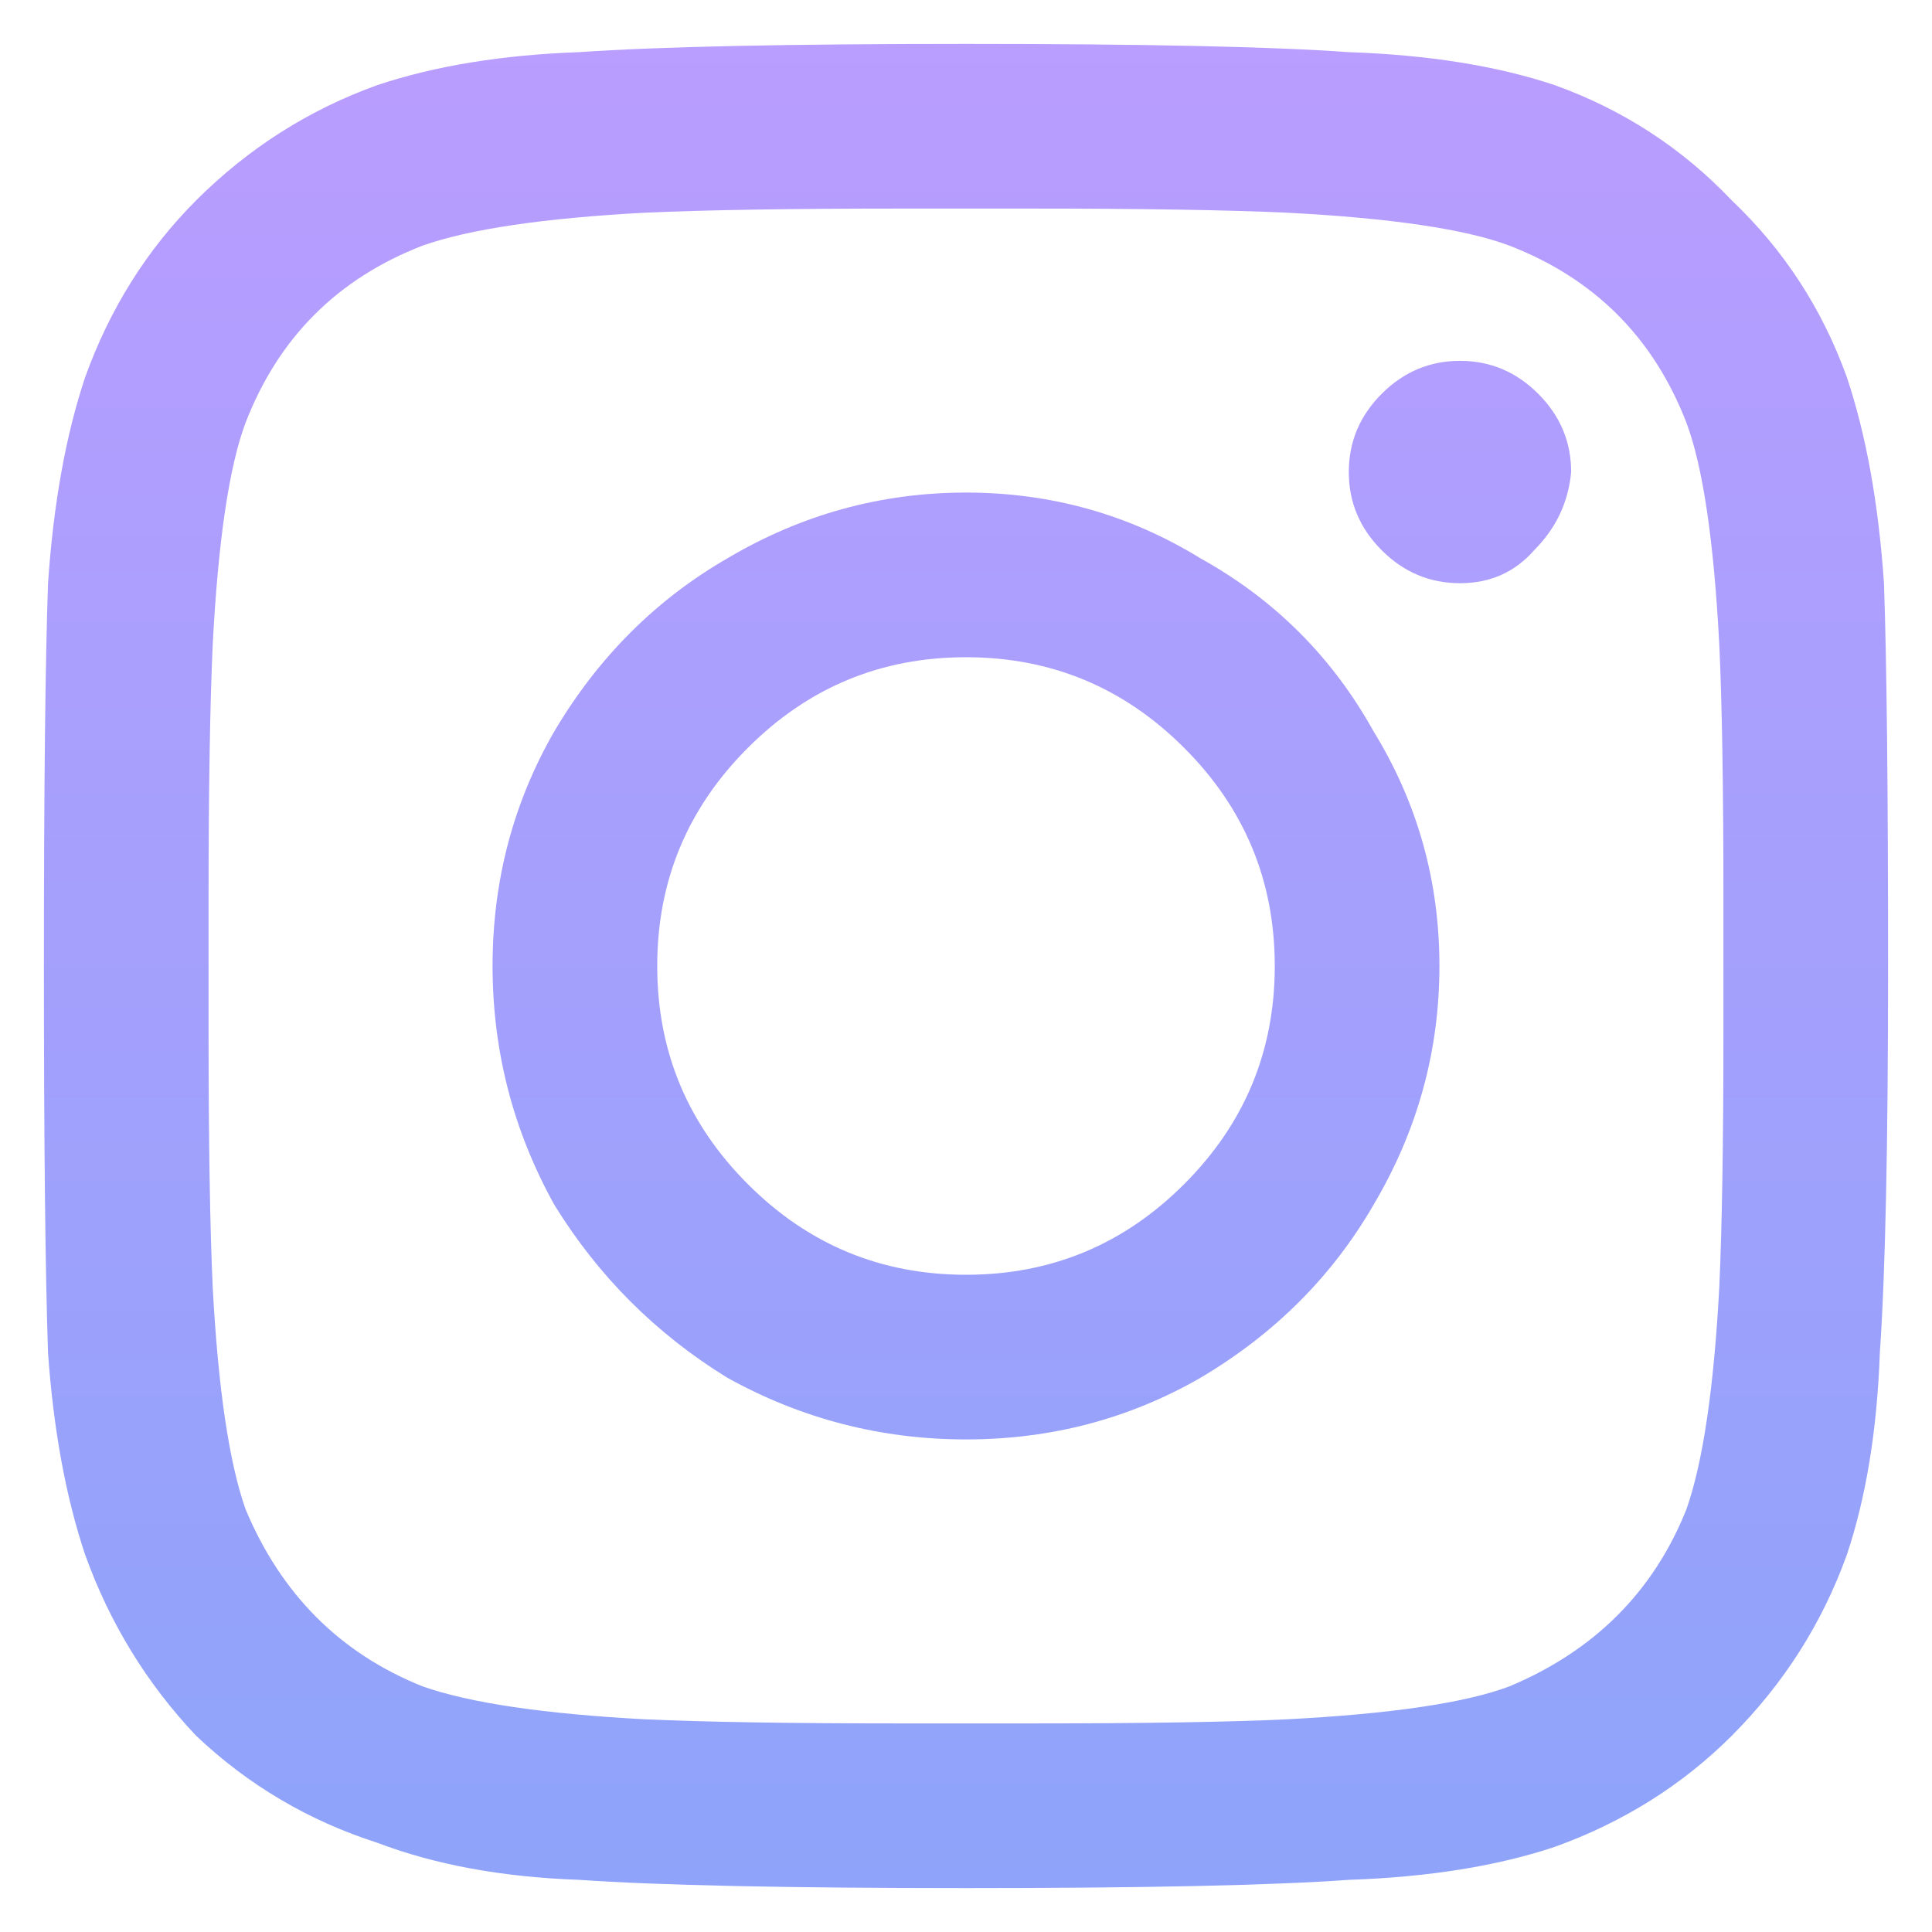
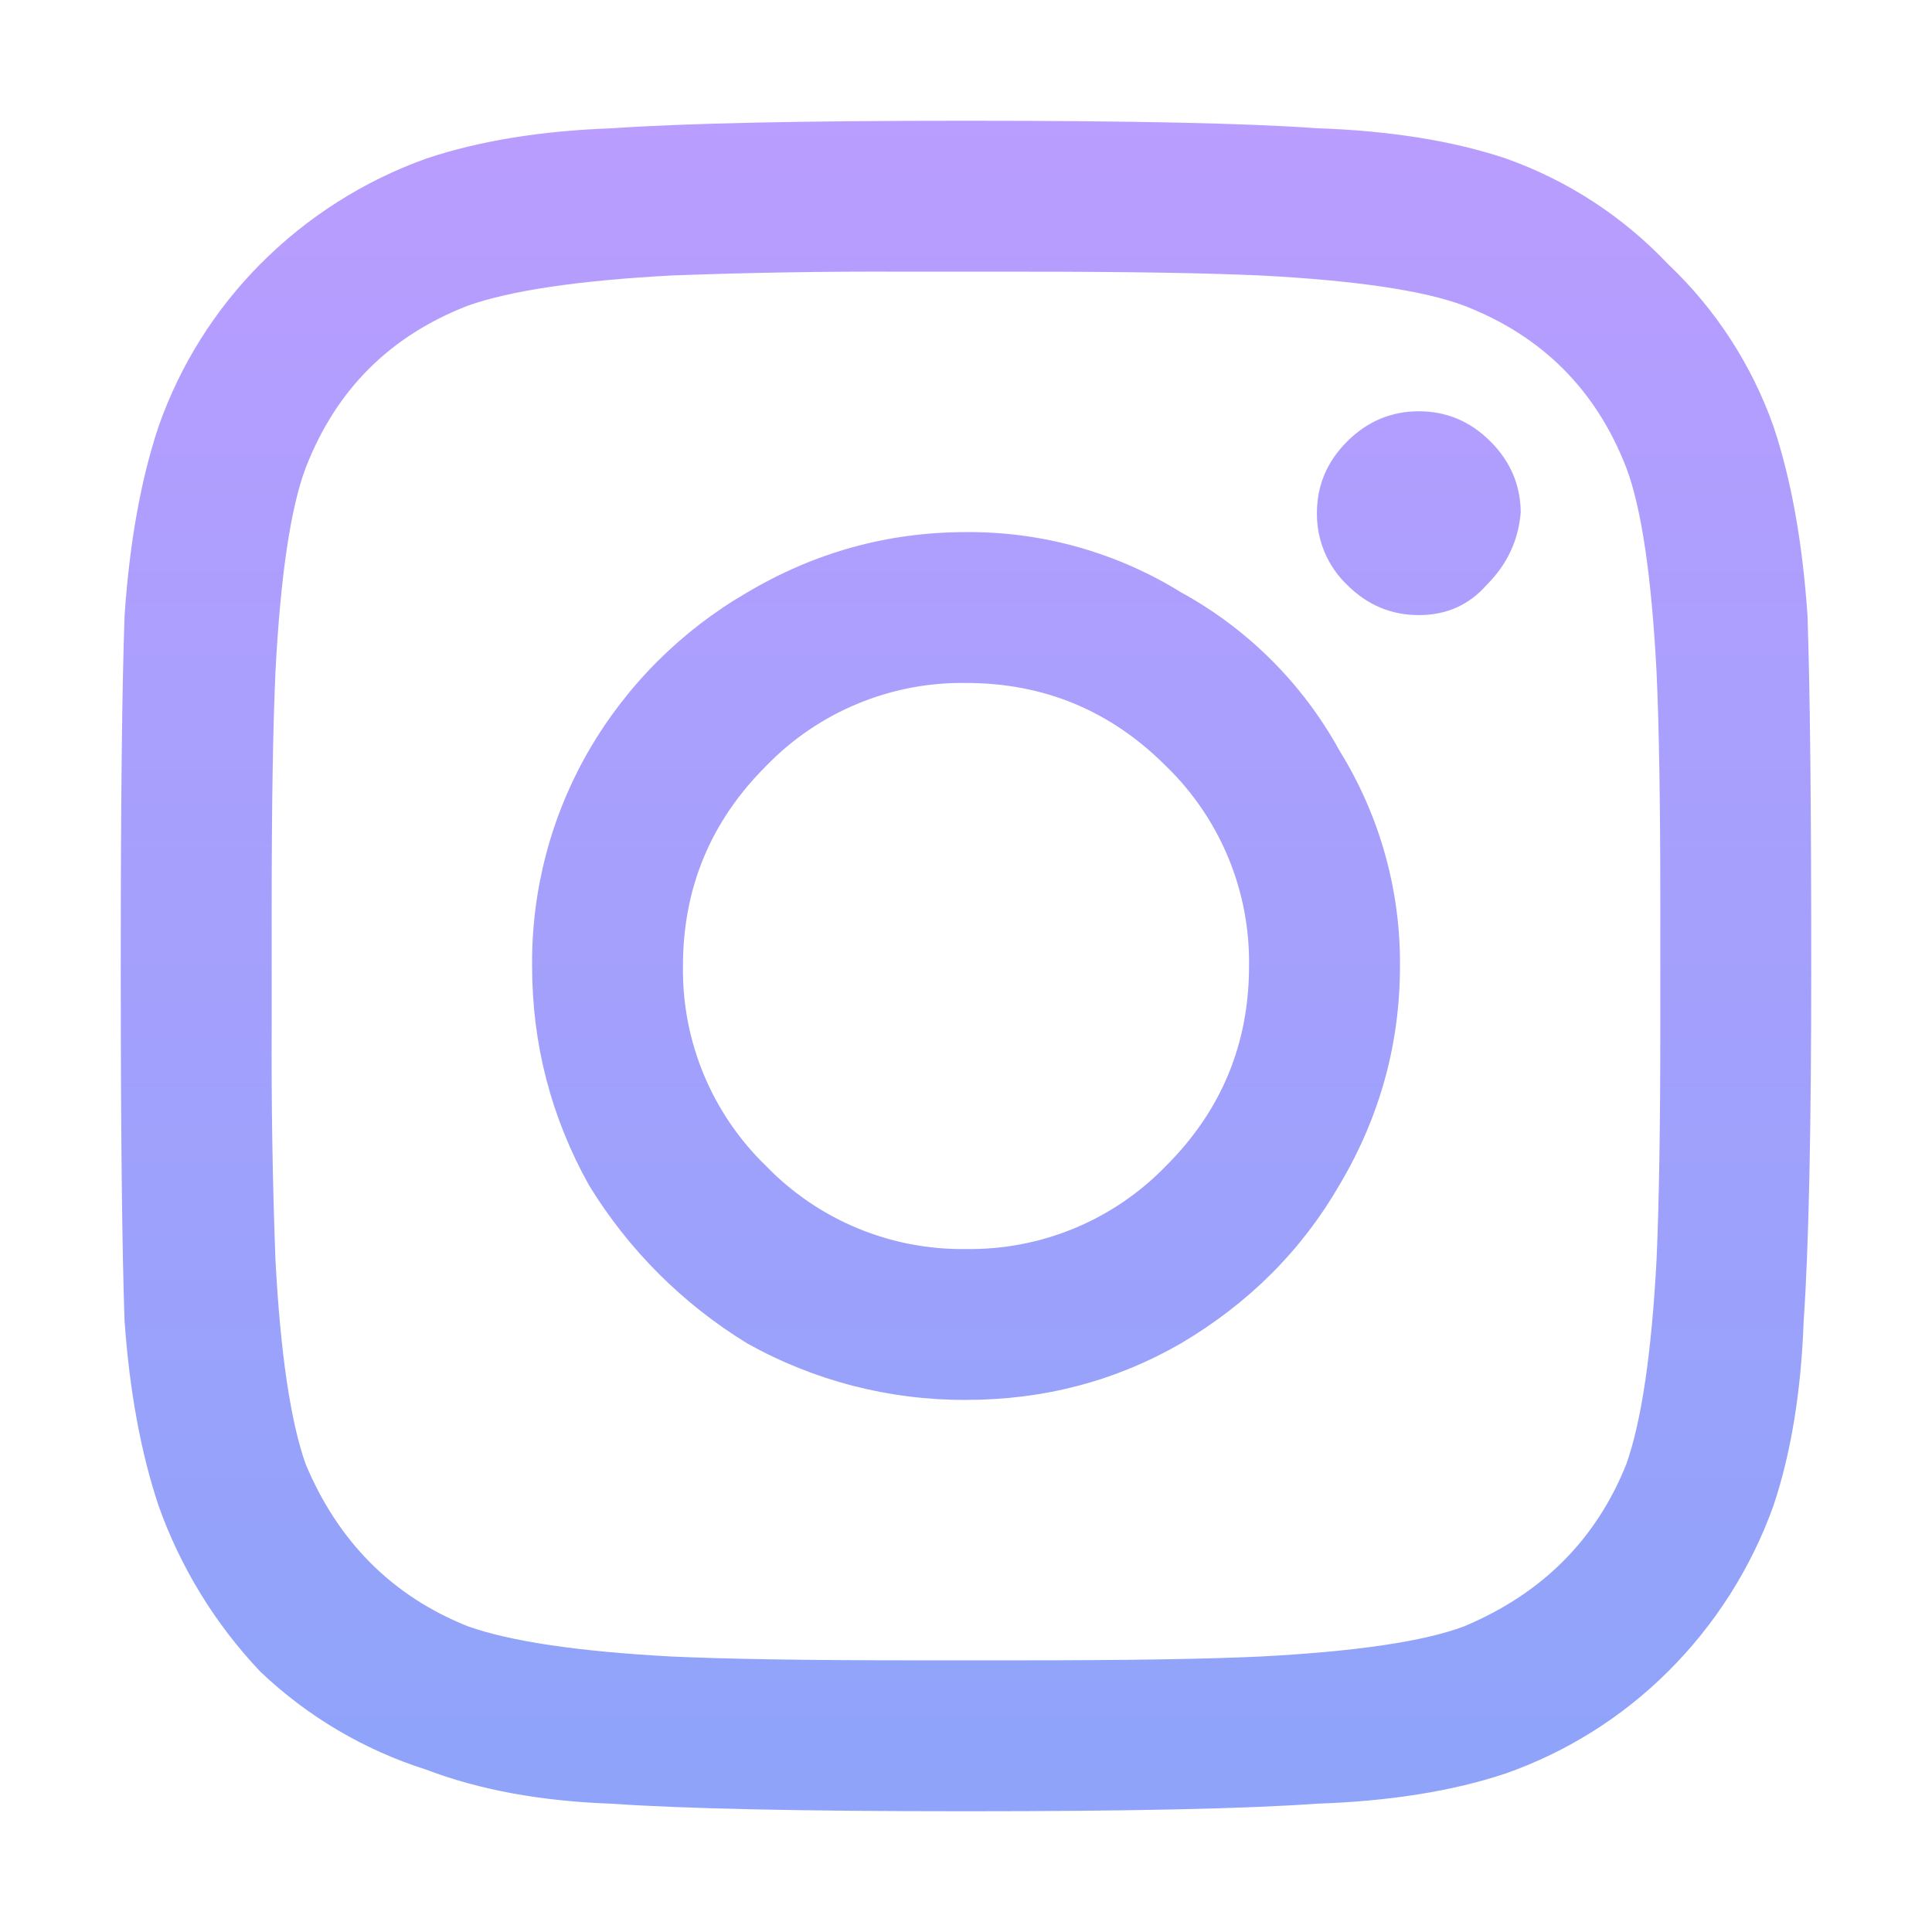
- <svg xmlns="http://www.w3.org/2000/svg" width="22" height="22" viewBox="0 0 22 22" fill="none">
-   <path d="M11 5.609C10.031 5.609 9.125 5.859 8.281 6.359C7.469 6.828 6.812 7.484 6.312 8.328C5.844 9.141 5.609 10.031 5.609 11C5.609 11.969 5.844 12.875 6.312 13.719C6.812 14.531 7.469 15.188 8.281 15.688C9.125 16.156 10.031 16.391 11 16.391C11.969 16.391 12.859 16.156 13.672 15.688C14.516 15.188 15.172 14.531 15.641 13.719C16.141 12.875 16.391 11.969 16.391 11C16.391 10.031 16.141 9.141 15.641 8.328C15.172 7.484 14.516 6.828 13.672 6.359C12.859 5.859 11.969 5.609 11 5.609ZM11 14.516C10.031 14.516 9.203 14.172 8.516 13.484C7.828 12.797 7.484 11.969 7.484 11C7.484 10.031 7.828 9.203 8.516 8.516C9.203 7.828 10.031 7.484 11 7.484C11.969 7.484 12.797 7.828 13.484 8.516C14.172 9.203 14.516 10.031 14.516 11C14.516 11.969 14.172 12.797 13.484 13.484C12.797 14.172 11.969 14.516 11 14.516ZM17.891 5.375C17.859 5.719 17.719 6.016 17.469 6.266C17.25 6.516 16.969 6.641 16.625 6.641C16.281 6.641 15.984 6.516 15.734 6.266C15.484 6.016 15.359 5.719 15.359 5.375C15.359 5.031 15.484 4.734 15.734 4.484C15.984 4.234 16.281 4.109 16.625 4.109C16.969 4.109 17.266 4.234 17.516 4.484C17.766 4.734 17.891 5.031 17.891 5.375ZM21.453 6.641C21.391 5.734 21.25 4.953 21.031 4.297C20.75 3.516 20.312 2.844 19.719 2.281C19.156 1.688 18.484 1.25 17.703 0.969C17.047 0.75 16.266 0.625 15.359 0.594C14.484 0.531 13.031 0.5 11 0.5C8.969 0.5 7.5 0.531 6.594 0.594C5.719 0.625 4.953 0.75 4.297 0.969C3.516 1.25 2.828 1.688 2.234 2.281C1.672 2.844 1.25 3.516 0.969 4.297C0.75 4.953 0.609 5.734 0.547 6.641C0.516 7.516 0.5 8.969 0.5 11C0.5 13.031 0.516 14.5 0.547 15.406C0.609 16.281 0.75 17.047 0.969 17.703C1.25 18.484 1.672 19.172 2.234 19.766C2.828 20.328 3.516 20.734 4.297 20.984C4.953 21.234 5.719 21.375 6.594 21.406C7.5 21.469 8.969 21.5 11 21.5C13.031 21.5 14.484 21.469 15.359 21.406C16.266 21.375 17.047 21.25 17.703 21.031C18.484 20.75 19.156 20.328 19.719 19.766C20.312 19.172 20.75 18.484 21.031 17.703C21.25 17.047 21.375 16.281 21.406 15.406C21.469 14.5 21.5 13.031 21.5 11C21.5 8.969 21.484 7.516 21.453 6.641ZM19.203 17.188C18.828 18.125 18.156 18.797 17.188 19.203C16.688 19.391 15.844 19.516 14.656 19.578C14 19.609 13.031 19.625 11.75 19.625H10.25C9 19.625 8.031 19.609 7.344 19.578C6.188 19.516 5.344 19.391 4.812 19.203C3.875 18.828 3.203 18.156 2.797 17.188C2.609 16.656 2.484 15.812 2.422 14.656C2.391 13.969 2.375 13 2.375 11.75V10.25C2.375 9 2.391 8.031 2.422 7.344C2.484 6.156 2.609 5.312 2.797 4.812C3.172 3.844 3.844 3.172 4.812 2.797C5.344 2.609 6.188 2.484 7.344 2.422C8.031 2.391 9 2.375 10.25 2.375H11.75C13 2.375 13.969 2.391 14.656 2.422C15.844 2.484 16.688 2.609 17.188 2.797C18.156 3.172 18.828 3.844 19.203 4.812C19.391 5.312 19.516 6.156 19.578 7.344C19.609 8 19.625 8.969 19.625 10.25V11.75C19.625 13 19.609 13.969 19.578 14.656C19.516 15.812 19.391 16.656 19.203 17.188Z" fill="url(#paint0_linear)" />
+ <svg xmlns="http://www.w3.org/2000/svg" width="24" height="24" fill="none">
+   <path d="M12 6.61c-.969 0-1.875.25-2.719.75a5.406 5.406 0 0 0-1.969 1.968A5.252 5.252 0 0 0 6.61 12c0 .969.235 1.875.704 2.719a5.93 5.93 0 0 0 1.968 1.969A5.51 5.51 0 0 0 12 17.39c.969 0 1.86-.235 2.672-.703.844-.5 1.5-1.157 1.969-1.97.5-.843.75-1.75.75-2.718a5 5 0 0 0-.75-2.672 4.972 4.972 0 0 0-1.97-1.969A5 5 0 0 0 12 6.61Zm0 8.906a3.386 3.386 0 0 1-2.484-1.032A3.386 3.386 0 0 1 8.484 12c0-.969.344-1.797 1.032-2.484A3.386 3.386 0 0 1 12 8.484c.969 0 1.797.344 2.484 1.032A3.386 3.386 0 0 1 15.516 12c0 .969-.344 1.797-1.032 2.484A3.386 3.386 0 0 1 12 15.516Zm6.89-9.141c-.03.344-.171.64-.421.89-.219.25-.5.376-.844.376s-.64-.125-.89-.375a1.217 1.217 0 0 1-.376-.891c0-.344.125-.64.375-.89s.547-.376.891-.376.64.125.89.375.376.547.376.891Zm3.563 1.266c-.062-.907-.203-1.688-.422-2.344A5.13 5.13 0 0 0 20.72 3.28a5.13 5.13 0 0 0-2.016-1.312c-.656-.219-1.437-.344-2.344-.375C15.484 1.53 14.031 1.5 12 1.5s-3.5.031-4.406.094c-.875.031-1.64.156-2.297.375A5.537 5.537 0 0 0 3.234 3.28 5.392 5.392 0 0 0 1.97 5.297c-.219.656-.36 1.437-.422 2.344C1.516 8.516 1.5 9.969 1.5 12s.016 3.5.047 4.406c.062.875.203 1.64.422 2.297a5.841 5.841 0 0 0 1.265 2.063 5.318 5.318 0 0 0 2.063 1.218c.656.25 1.422.391 2.297.422.906.063 2.375.094 4.406.094 2.031 0 3.484-.031 4.36-.094.906-.031 1.687-.156 2.343-.375a5.392 5.392 0 0 0 2.016-1.265 5.536 5.536 0 0 0 1.312-2.063c.219-.656.344-1.422.375-2.297.063-.906.094-2.375.094-4.406 0-2.031-.016-3.484-.047-4.36Zm-2.25 10.546c-.375.938-1.047 1.61-2.015 2.016-.5.188-1.344.313-2.532.375-.656.031-1.625.047-2.906.047h-1.5c-1.25 0-2.219-.016-2.906-.047-1.156-.062-2-.187-2.531-.375-.938-.375-1.61-1.047-2.016-2.015-.188-.532-.313-1.375-.375-2.532a68.365 68.365 0 0 1-.047-2.906v-1.5c0-1.25.016-2.219.047-2.906.062-1.188.187-2.031.375-2.531.375-.97 1.047-1.641 2.015-2.016.532-.188 1.375-.313 2.532-.375a68.37 68.37 0 0 1 2.906-.047h1.5c1.25 0 2.219.016 2.906.047 1.188.062 2.031.187 2.531.375.97.375 1.641 1.047 2.016 2.015.188.5.313 1.344.375 2.532.031.656.047 1.625.047 2.906v1.5c0 1.25-.016 2.219-.047 2.906-.062 1.156-.187 2-.375 2.531Z" fill="url(#a)" />
  <defs>
-     <linearGradient id="paint0_linear" x1="11" y1="-1" x2="11" y2="23" gradientUnits="userSpaceOnUse">
+     <linearGradient id="a" x1="12" y1="0" x2="12" y2="24" gradientUnits="userSpaceOnUse">
      <stop stop-color="#BC9CFF" />
      <stop offset="1" stop-color="#8BA4F9" />
    </linearGradient>
  </defs>
</svg>
